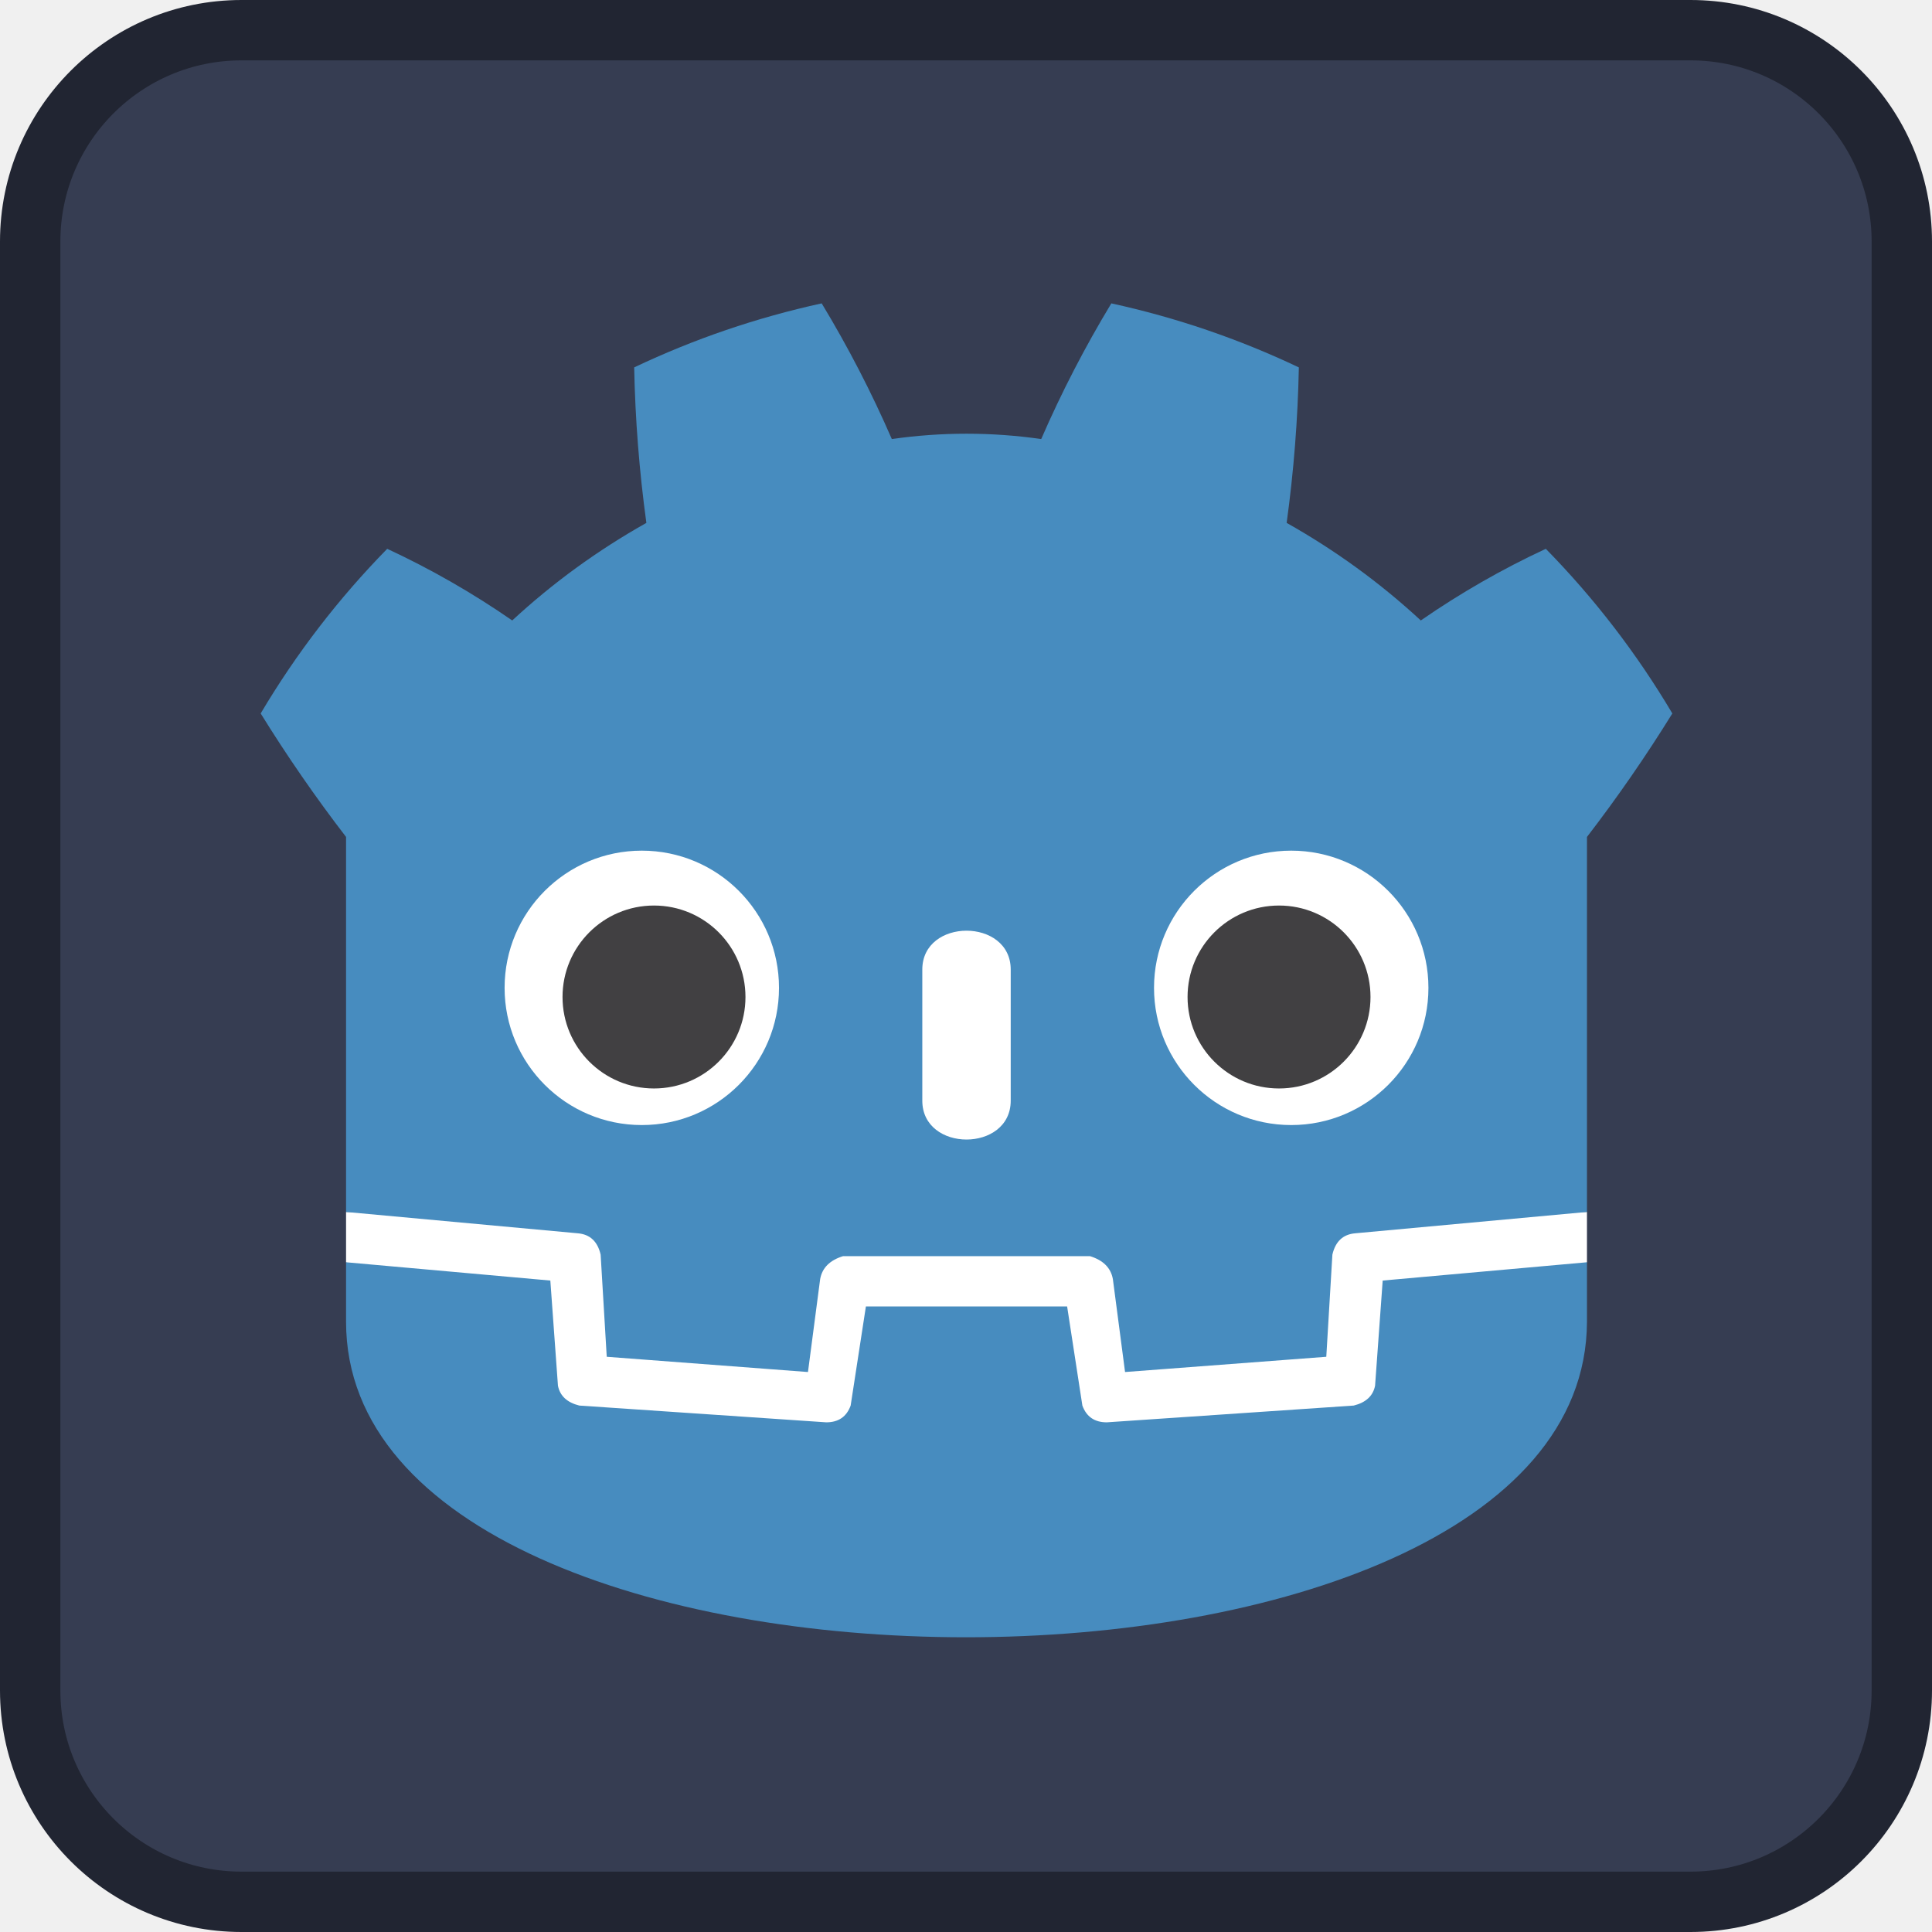
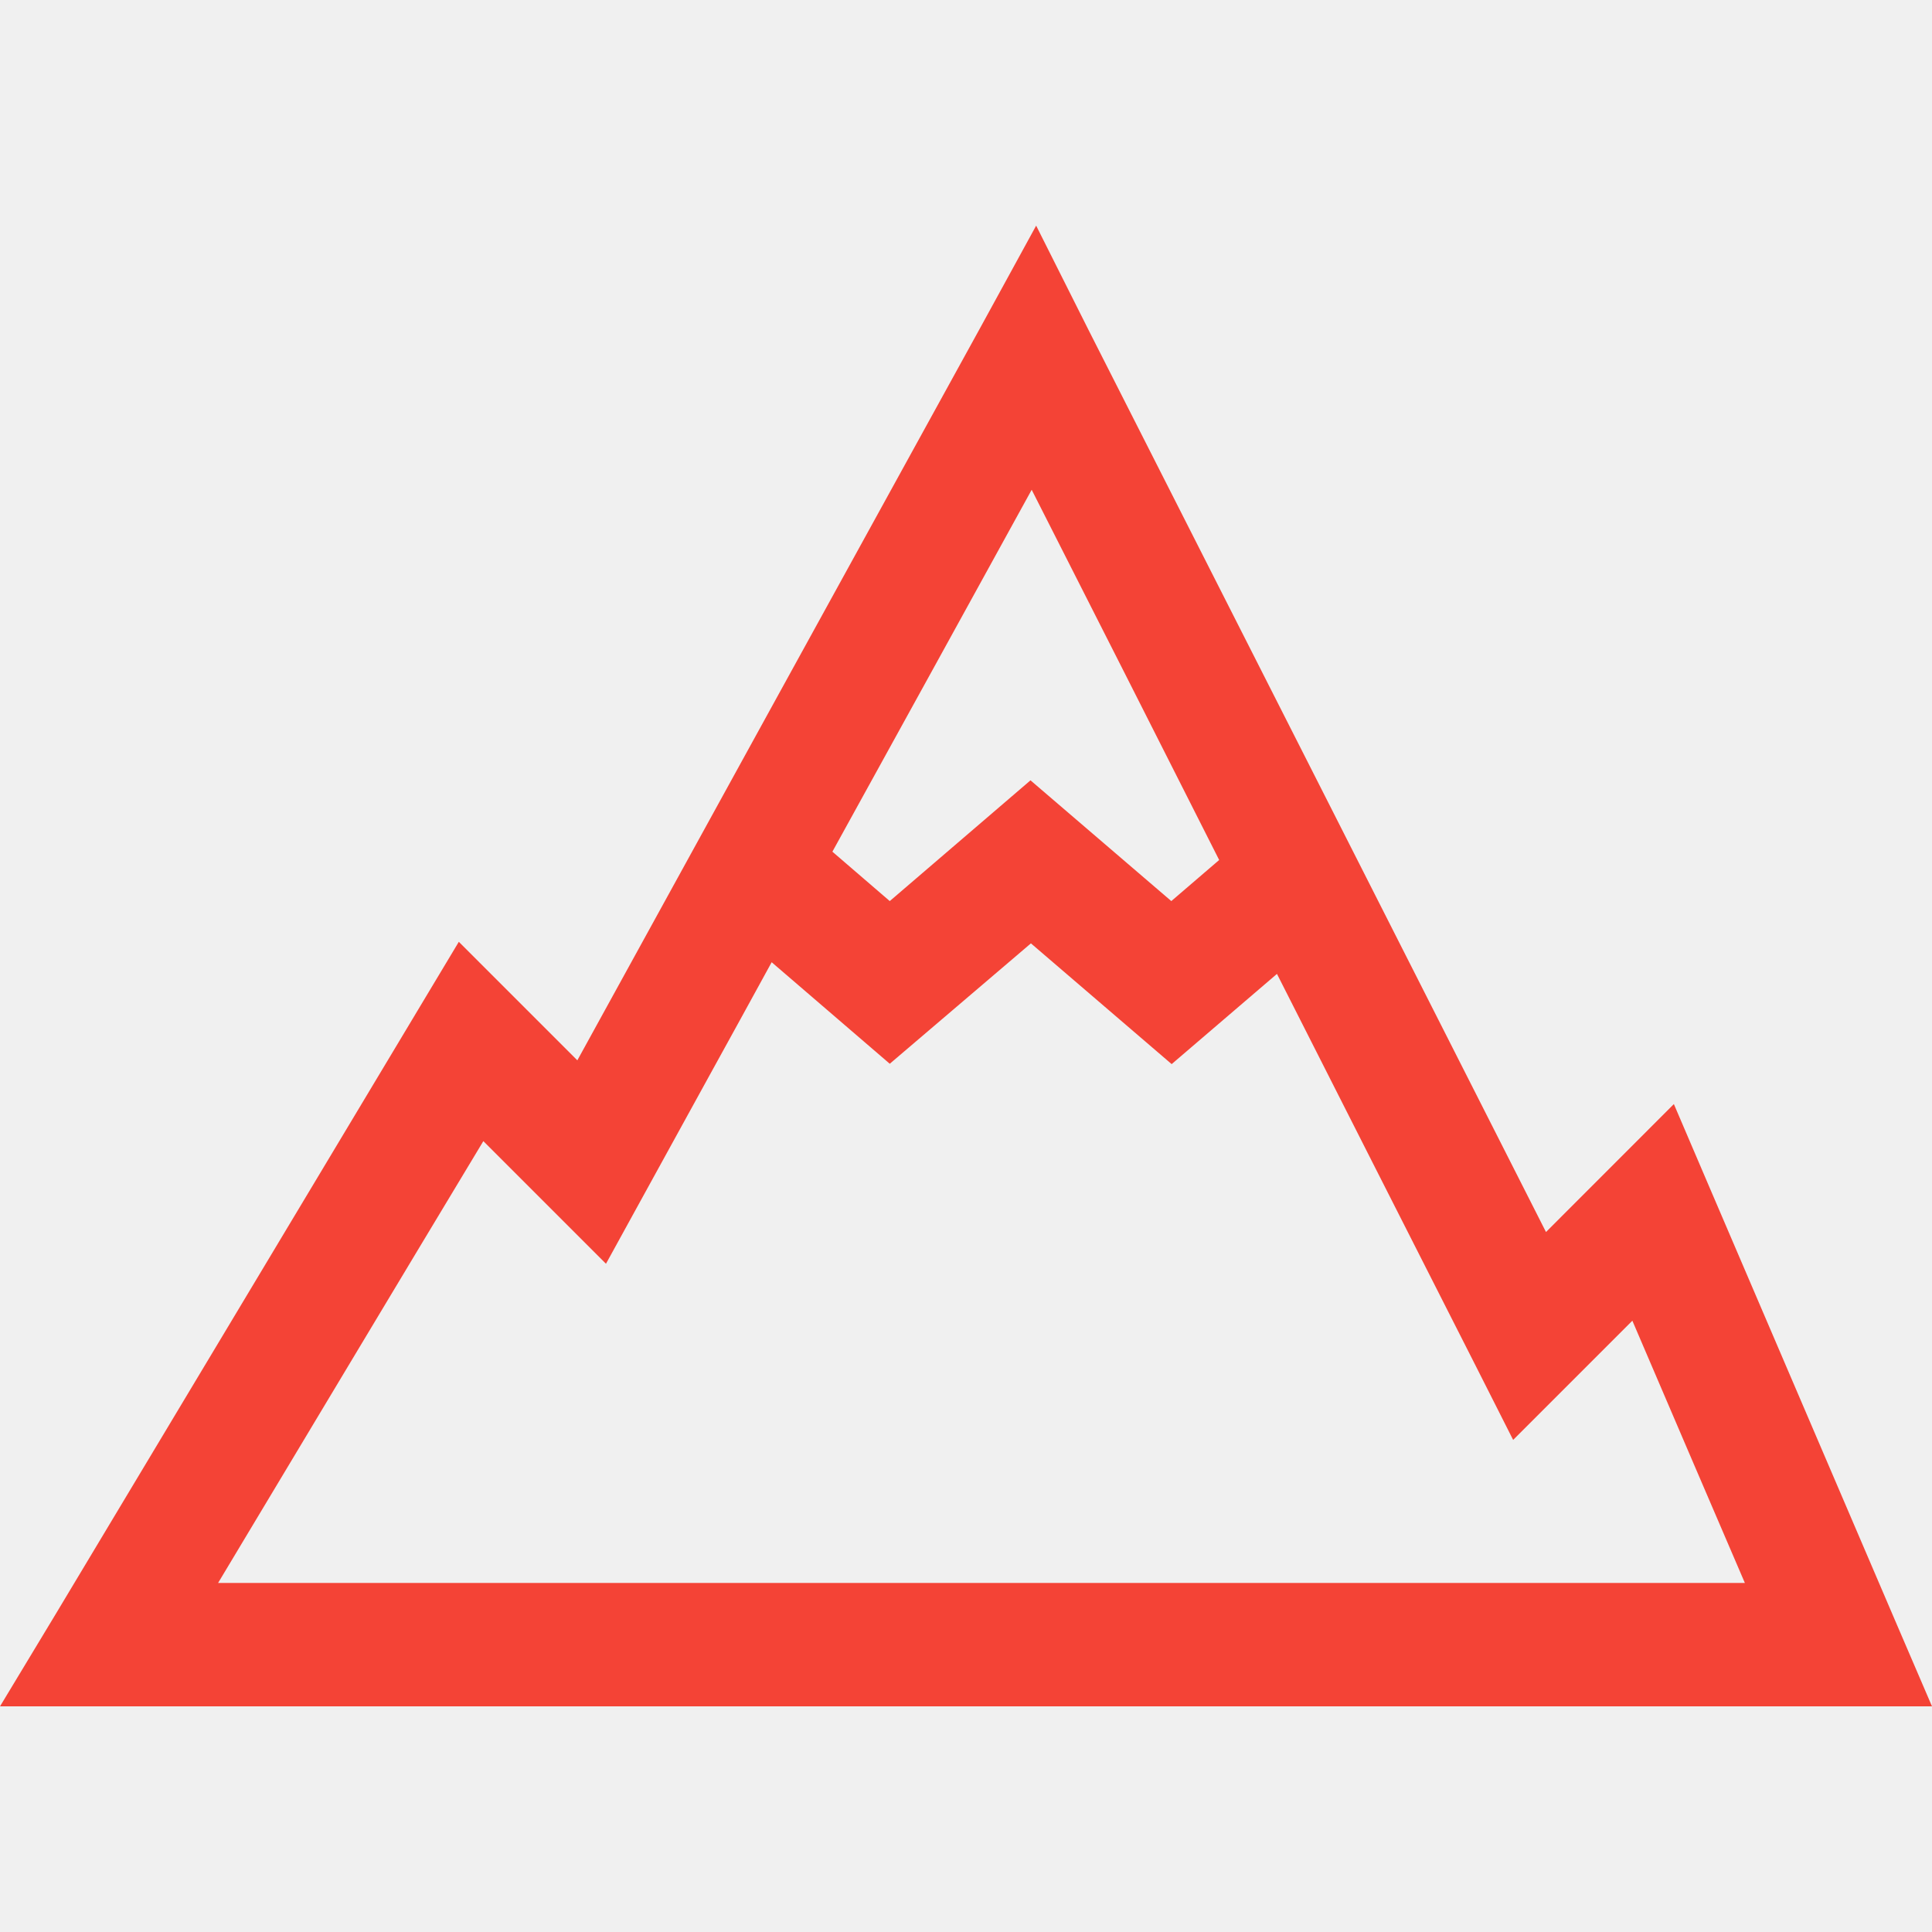
- <svg xmlns="http://www.w3.org/2000/svg" width="128" height="128">
-   <rect width="124" height="124" x="2" y="2" fill="#363d52" stroke="#212532" stroke-width="4" rx="14" />
-   <g fill="#fff" transform="translate(12.322 12.322)scale(.101)">
-     <path d="M105 673v33q407 354 814 0v-33z" />
-     <path fill="#478cbf" d="m105 673 152 14q12 1 15 14l4 67 132 10 8-61q2-11 15-15h162q13 4 15 15l8 61 132-10 4-67q3-13 15-14l152-14V427q30-39 56-81-35-59-83-108-43 20-82 47-40-37-88-64 7-51 8-102-59-28-123-42-26 43-46 89-49-7-98 0-20-46-46-89-64 14-123 42 1 51 8 102-48 27-88 64-39-27-82-47-48 49-83 108 26 42 56 81zm0 33v39c0 276 813 276 814 0v-39l-134 12-5 69q-2 10-14 13l-162 11q-12 0-16-11l-10-65H446l-10 65q-4 11-16 11l-162-11q-12-3-14-13l-5-69z" />
-     <path d="M483 600c0 34 58 34 58 0v-86c0-34-58-34-58 0z" />
-     <circle cx="725" cy="526" r="90" />
-     <circle cx="299" cy="526" r="90" />
-   </g>
-   <g fill="#414042" transform="translate(12.322 12.322)scale(.101)">
-     <circle cx="307" cy="532" r="60" />
-     <circle cx="717" cy="532" r="60" />
+ <svg xmlns="http://www.w3.org/2000/svg" width="128px" height="128px" viewBox="0 0 128 128" version="1.1">
+   <g id="surface1">
+     <path style=" stroke:none;fill-rule:nonzero;fill:rgb(95.686%,26.275%,21.176%);fill-opacity:1;" d="M 68.648 14.949 L 64.926 21.75 C 56.023 37.926 47.125 54.102 38.25 70.25 L 30.398 62.398 L 27.699 66.898 C 19.699 80.227 11.727 93.551 3.727 106.875 L 0 113.051 L 128 113.051 L 125.551 107.352 C 121.449 97.801 117.375 88.25 113.273 78.699 L 110.898 73.148 L 102.426 81.625 C 92.324 61.699 82.227 41.773 72.125 21.875 Z M 68.352 32.449 C 72.5 40.625 76.648 48.801 80.773 56.977 L 77.602 59.699 L 68.273 51.699 L 58.949 59.699 L 55.148 56.426 C 59.551 48.449 63.949 40.449 68.352 32.449 Z M 68.301 62.5 L 77.625 70.5 L 84.602 64.523 C 88.977 73.148 93.324 81.75 97.699 90.352 L 100.25 95.398 L 108.148 87.5 C 110.625 93.301 113.125 99.102 115.602 104.875 L 14.449 104.875 C 20.301 95.125 26.148 85.352 32.023 75.602 L 40.148 83.727 L 42.773 78.949 C 45.551 73.875 48.352 68.824 51.125 63.75 L 58.949 70.477 Z M 68.301 62.5 " />
  </g>
</svg>
